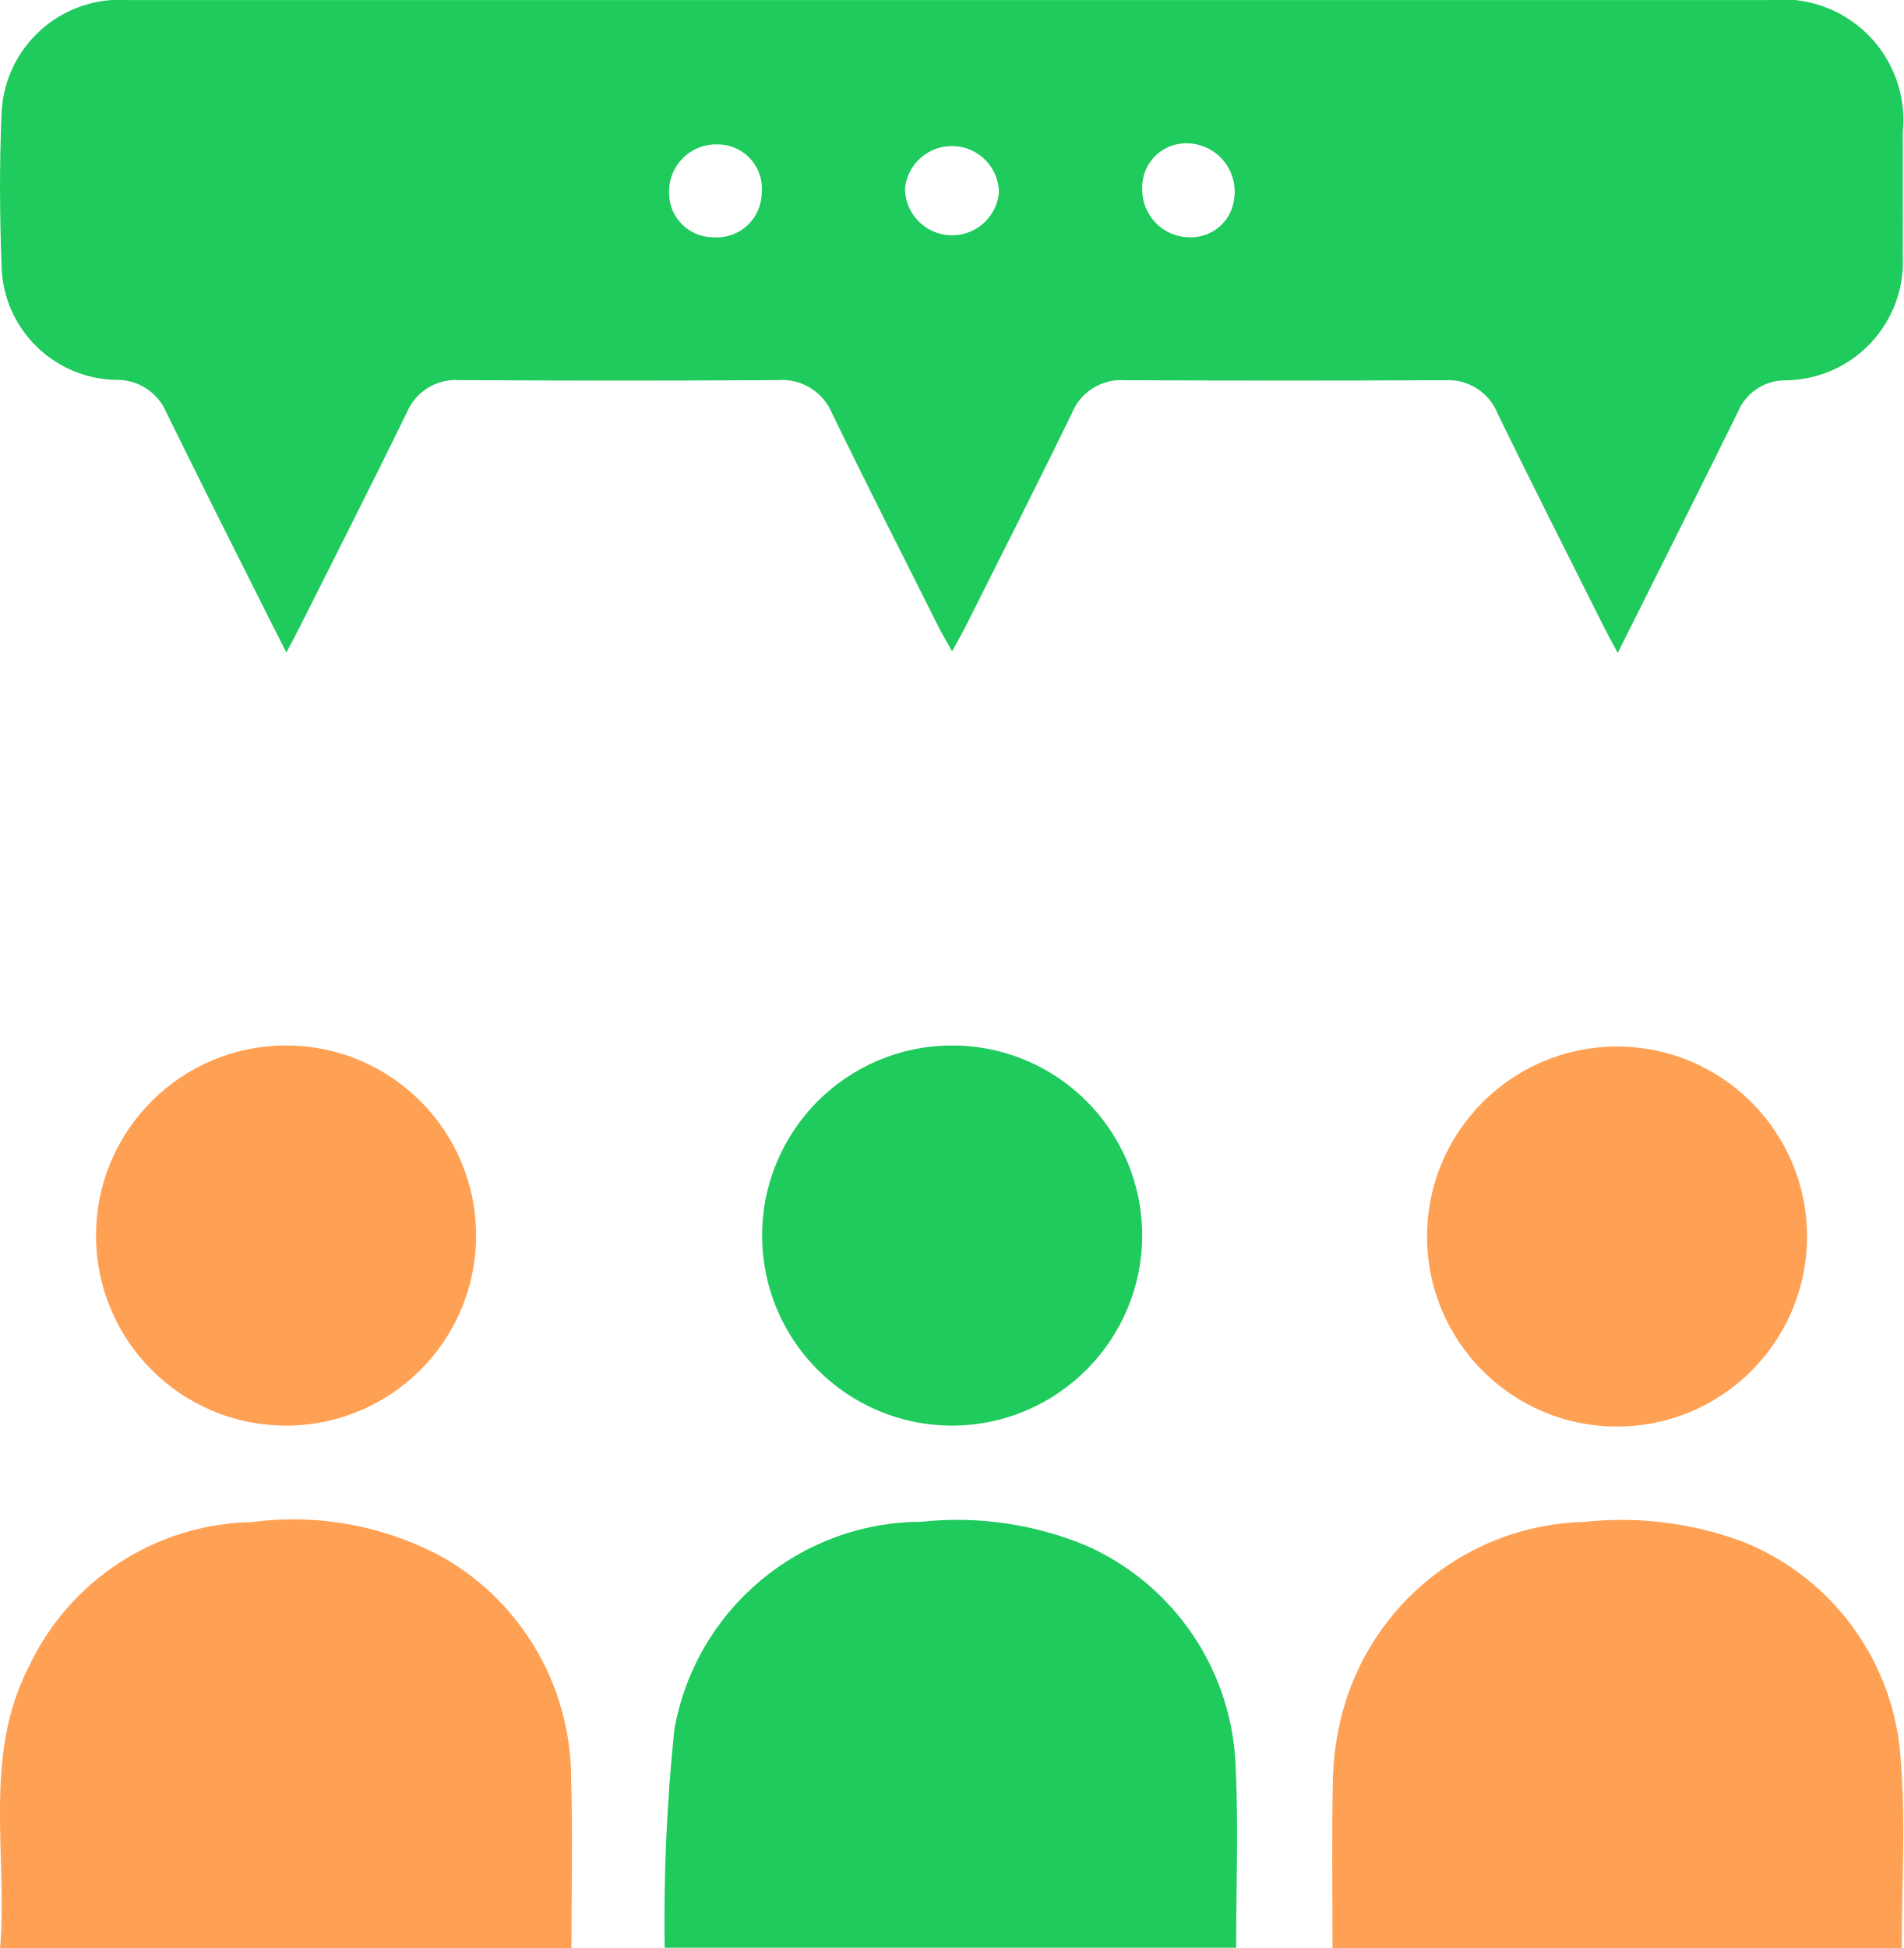
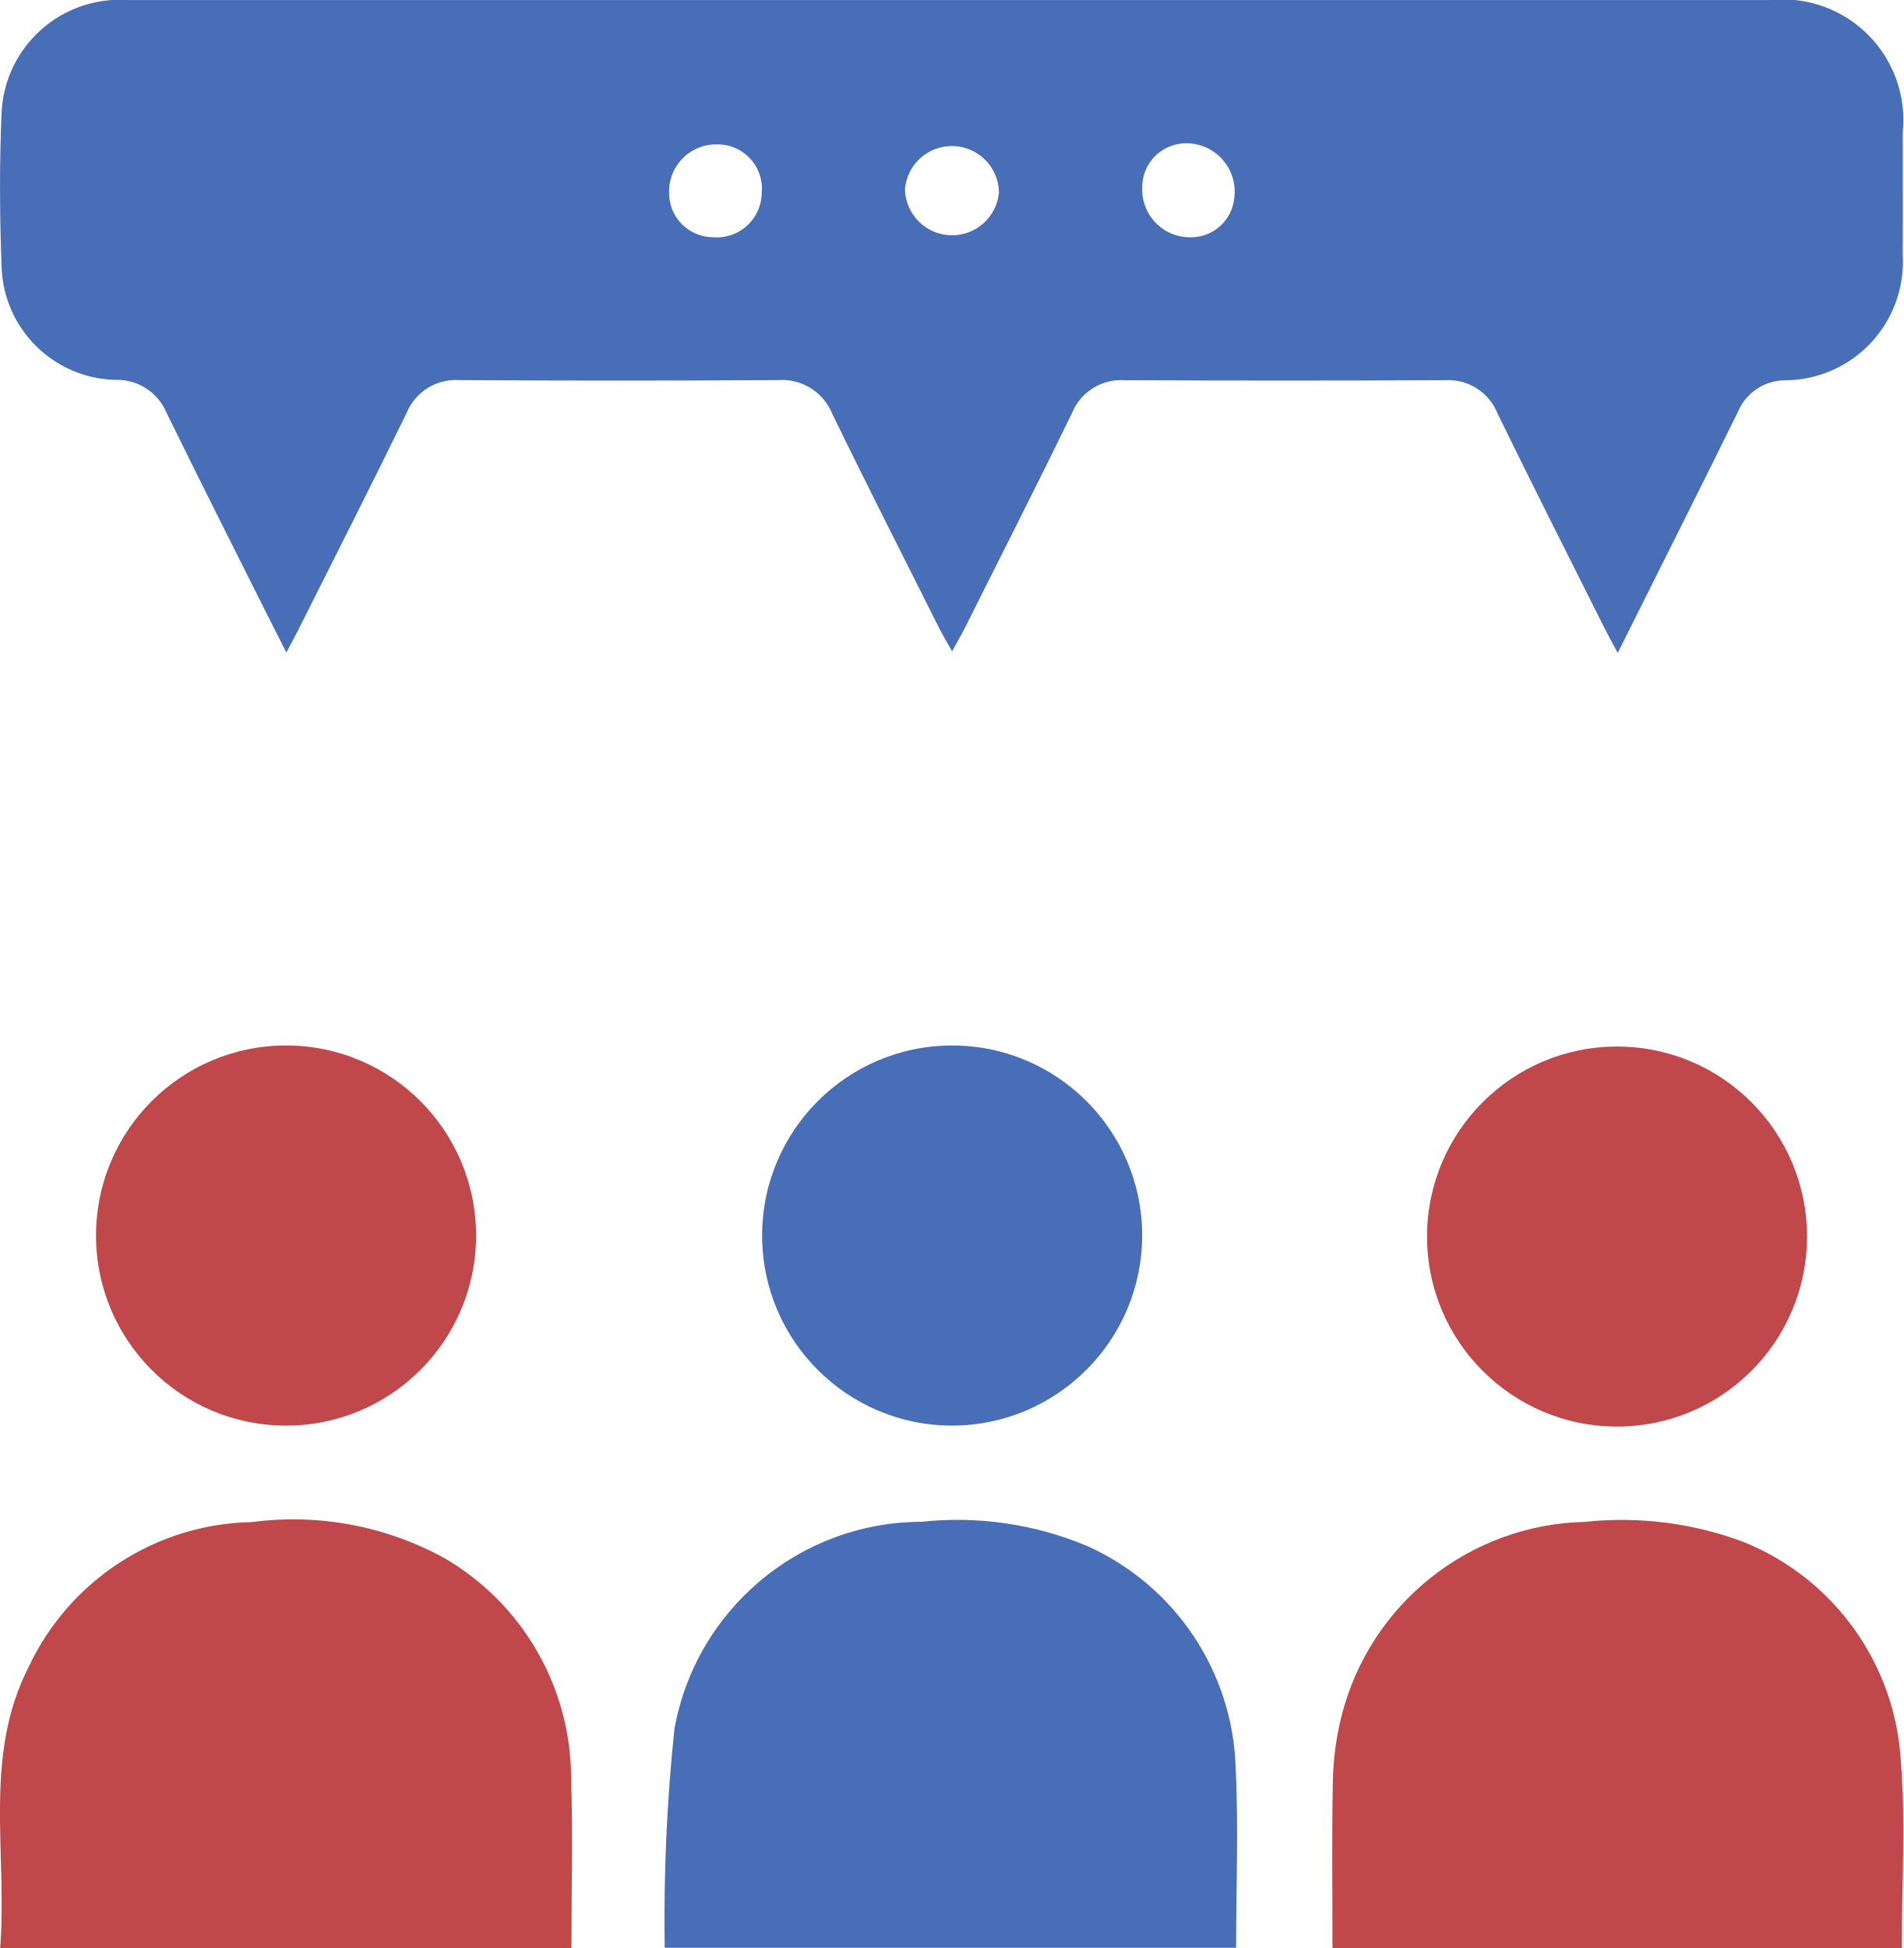
<svg xmlns="http://www.w3.org/2000/svg" width="60.635" height="62.048" viewBox="0 0 60.635 62.048">
  <defs>
-     <style>.a{fill:#1fcb5d;}.b{fill:#ffa155;}</style>
+     <style>.a{fill:#486EB8;}.b{fill:#C1484A;}</style>
  </defs>
  <g transform="translate(-264.92 -353.818)">
    <path class="a" d="M316.46,374.617c-.2-.371-.338-.625-.468-.885-1.123-2.244-2.258-4.481-3.357-6.736a1.692,1.692,0,0,0-1.68-1.067q-5.1.022-10.2,0a1.686,1.686,0,0,0-1.685,1.056c-1.109,2.278-2.257,4.537-3.392,6.8-.117.233-.25.459-.424.779-.174-.312-.309-.534-.425-.765-1.135-2.265-2.286-4.523-3.392-6.8a1.729,1.729,0,0,0-1.75-1.073q-5.062.029-10.125,0a1.689,1.689,0,0,0-1.688,1.051c-1.123,2.3-2.282,4.579-3.429,6.865-.109.217-.225.43-.4.76-.23-.454-.413-.812-.594-1.172-1.079-2.156-2.167-4.306-3.227-6.471a1.706,1.706,0,0,0-1.625-1.041,3.719,3.719,0,0,1-3.626-3.586c-.062-1.648-.072-3.3,0-4.949A3.771,3.771,0,0,1,269,353.819q16.223,0,32.445,0h19.88a3.843,3.843,0,0,1,4.215,4.215c0,1.306.007,2.611,0,3.917a3.774,3.774,0,0,1-3.772,3.981,1.636,1.636,0,0,0-1.486,1.02C319.045,369.463,317.784,371.966,316.46,374.617Zm-19.713-14.673a1.5,1.5,0,0,0-2.994-.106,1.5,1.5,0,0,0,2.994.106Zm-7.558.021a1.412,1.412,0,0,0-1.418-1.548,1.5,1.5,0,0,0-1.533,1.544,1.407,1.407,0,0,0,1.392,1.414A1.435,1.435,0,0,0,289.189,359.965Zm12.122-.142a1.52,1.52,0,0,0,1.532,1.553,1.385,1.385,0,0,0,1.4-1.246,1.541,1.541,0,0,0-1.488-1.748A1.4,1.4,0,0,0,301.311,359.822Z" transform="translate(-0.002 0)" />
    <path class="b" d="M283.125,433.039h-18.2c.237-3.02-.552-6.1.907-8.949a8.024,8.024,0,0,1,7.121-4.618,10,10,0,0,1,6.131,1.152,8.12,8.12,0,0,1,4.03,6.962C283.172,429.378,283.125,431.174,283.125,433.039Z" transform="translate(0 -17.173)" />
    <path class="b" d="M340.553,433.042H322.417c0-1.807-.026-3.593.013-5.379a9.212,9.212,0,0,1,.281-2.036,8.193,8.193,0,0,1,7.739-6.158,11.063,11.063,0,0,1,5.076.645,8.031,8.031,0,0,1,5,7.017C340.678,429.06,340.553,431.011,340.553,433.042Z" transform="translate(-15.046 -17.176)" />
    <path class="a" d="M311.806,433.033H293.6a58.76,58.76,0,0,1,.308-6.949,8.019,8.019,0,0,1,7.866-6.618,10.7,10.7,0,0,1,5.273.766,8.011,8.011,0,0,1,4.746,7.113C311.883,429.21,311.806,431.083,311.806,433.033Z" transform="translate(-7.505 -17.176)" />
    <path class="a" d="M303.868,411.033a6.054,6.054,0,1,1,6.044-6.076A6.066,6.066,0,0,1,303.868,411.033Z" transform="translate(-8.604 -11.806)" />
    <path class="b" d="M275.109,411.033a6.054,6.054,0,0,1,.038-12.108,6.054,6.054,0,1,1-.038,12.108Z" transform="translate(-1.095 -11.806)" />
    <path class="b" d="M338.606,405.02A6.053,6.053,0,0,1,326.5,405a6.053,6.053,0,1,1,12.106.023Z" transform="translate(-16.117 -11.806)" />
  </g>
</svg>
